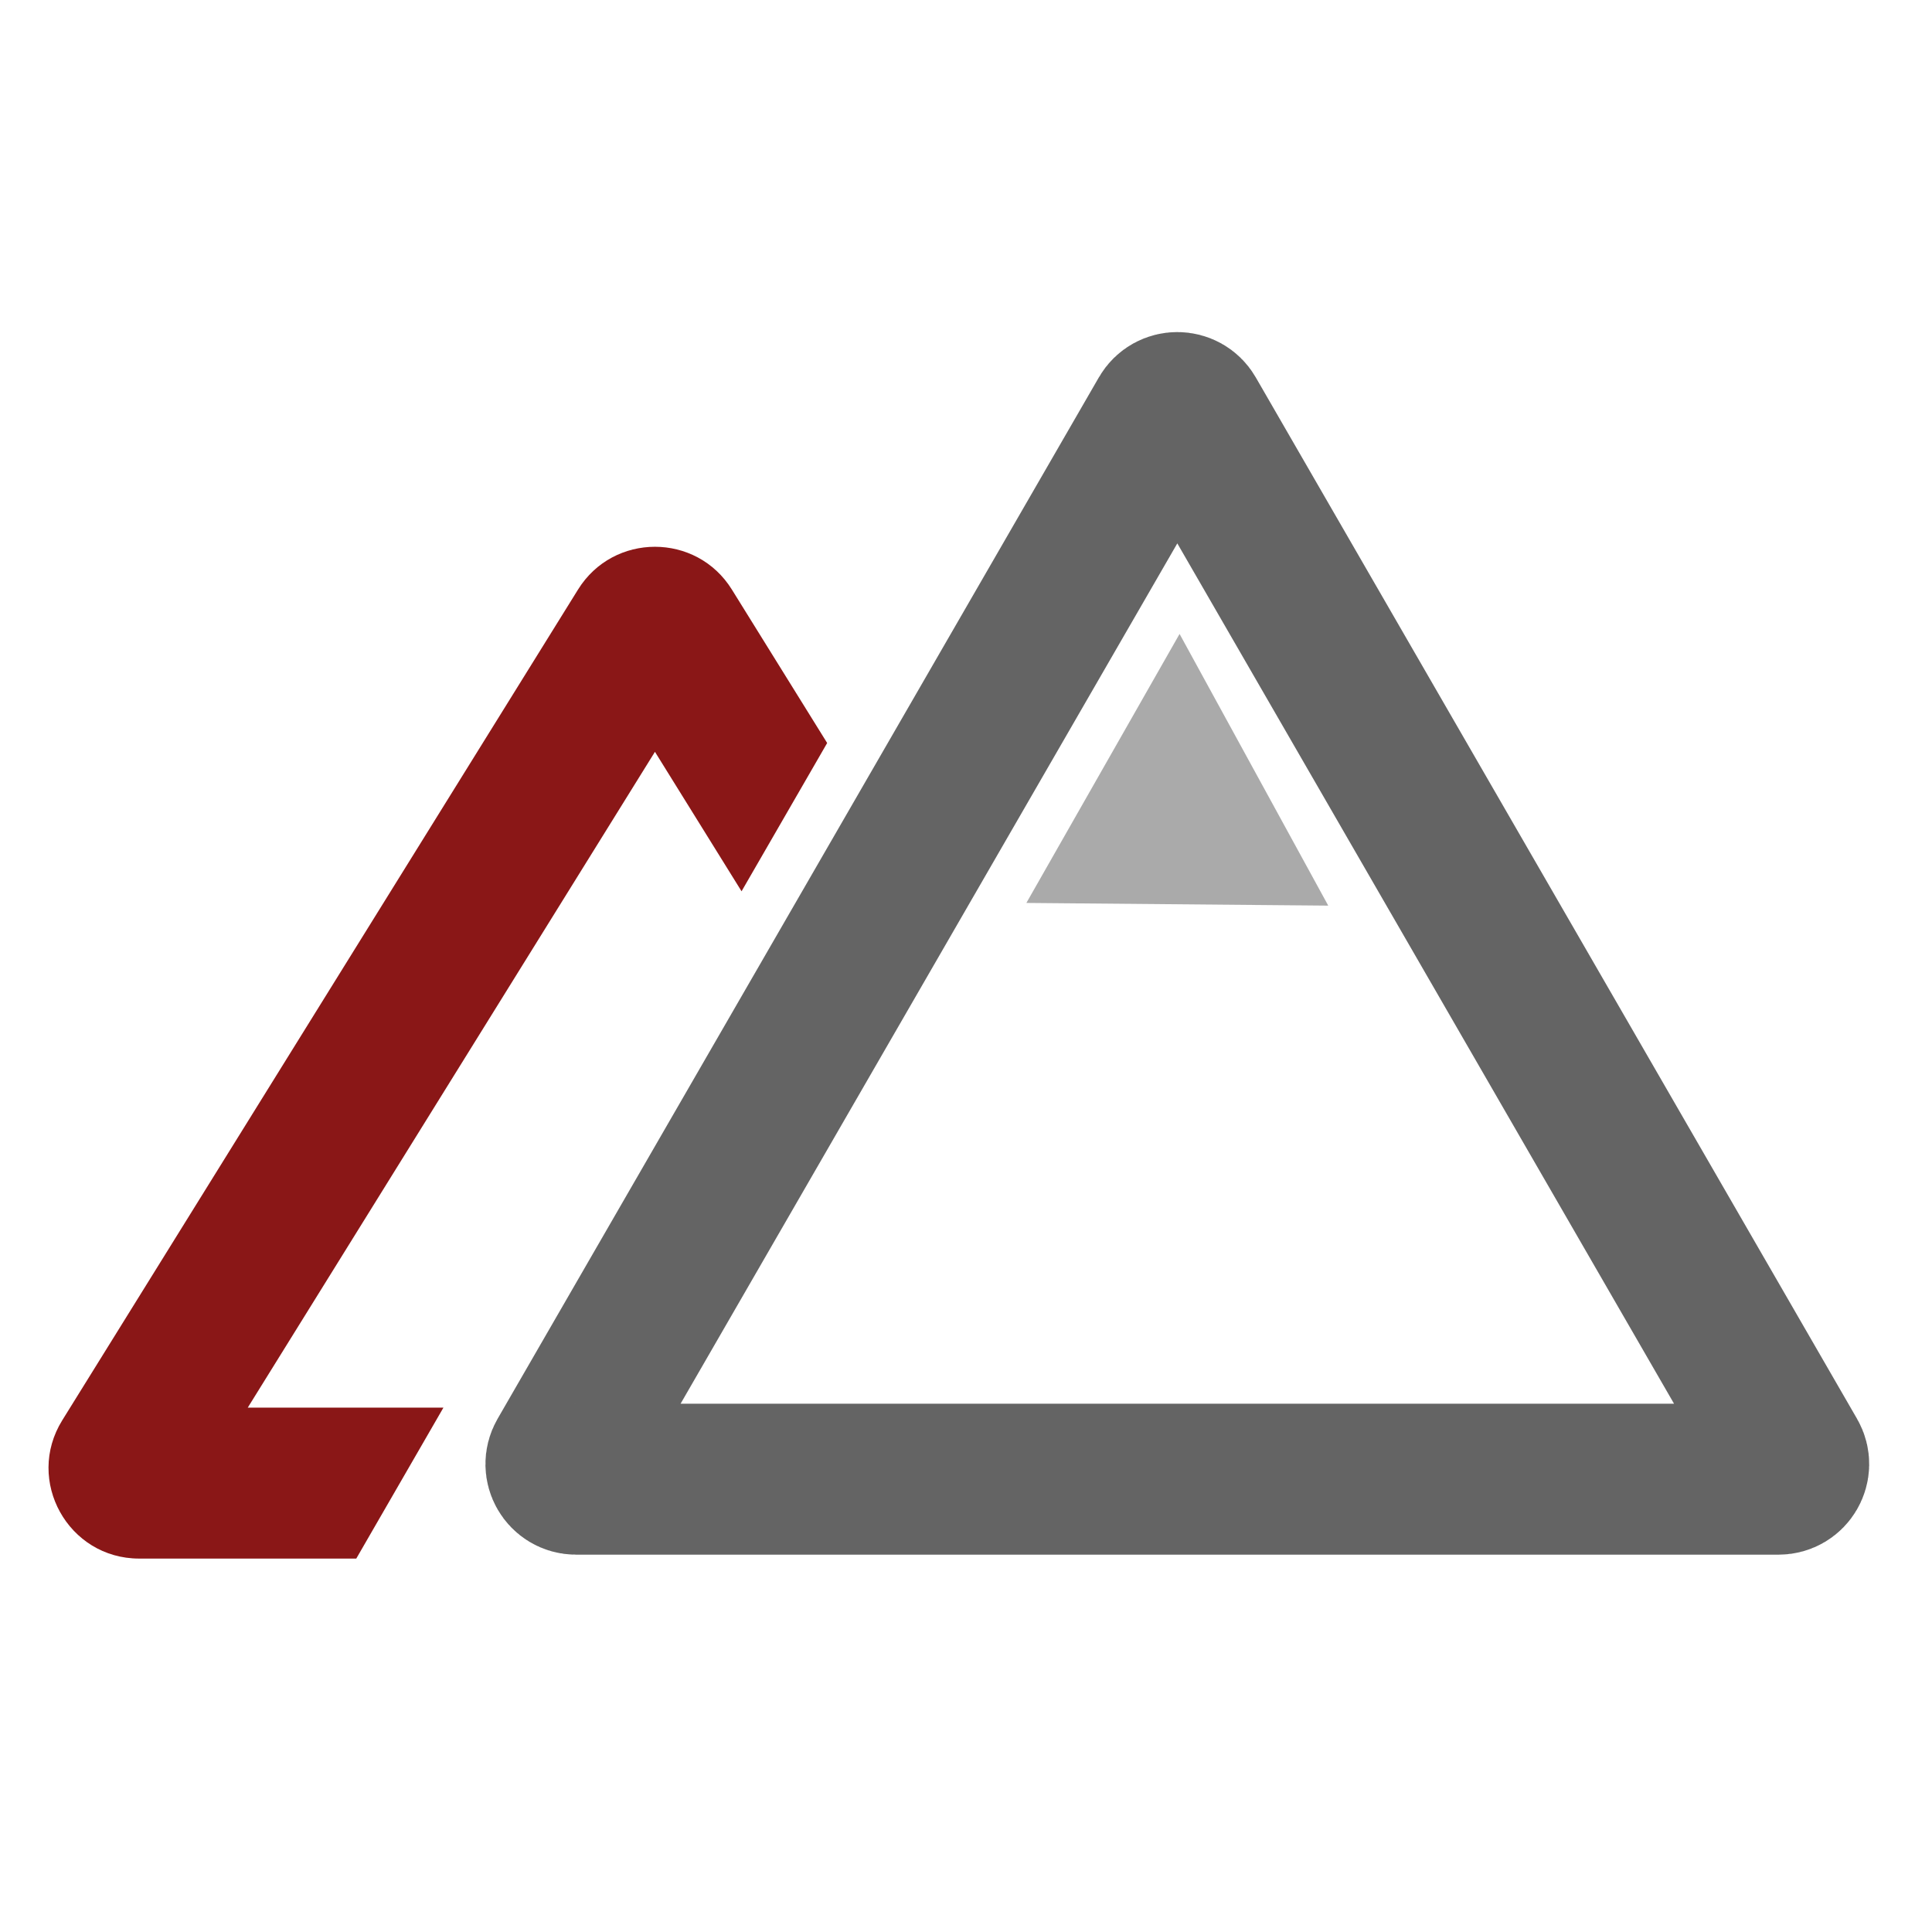
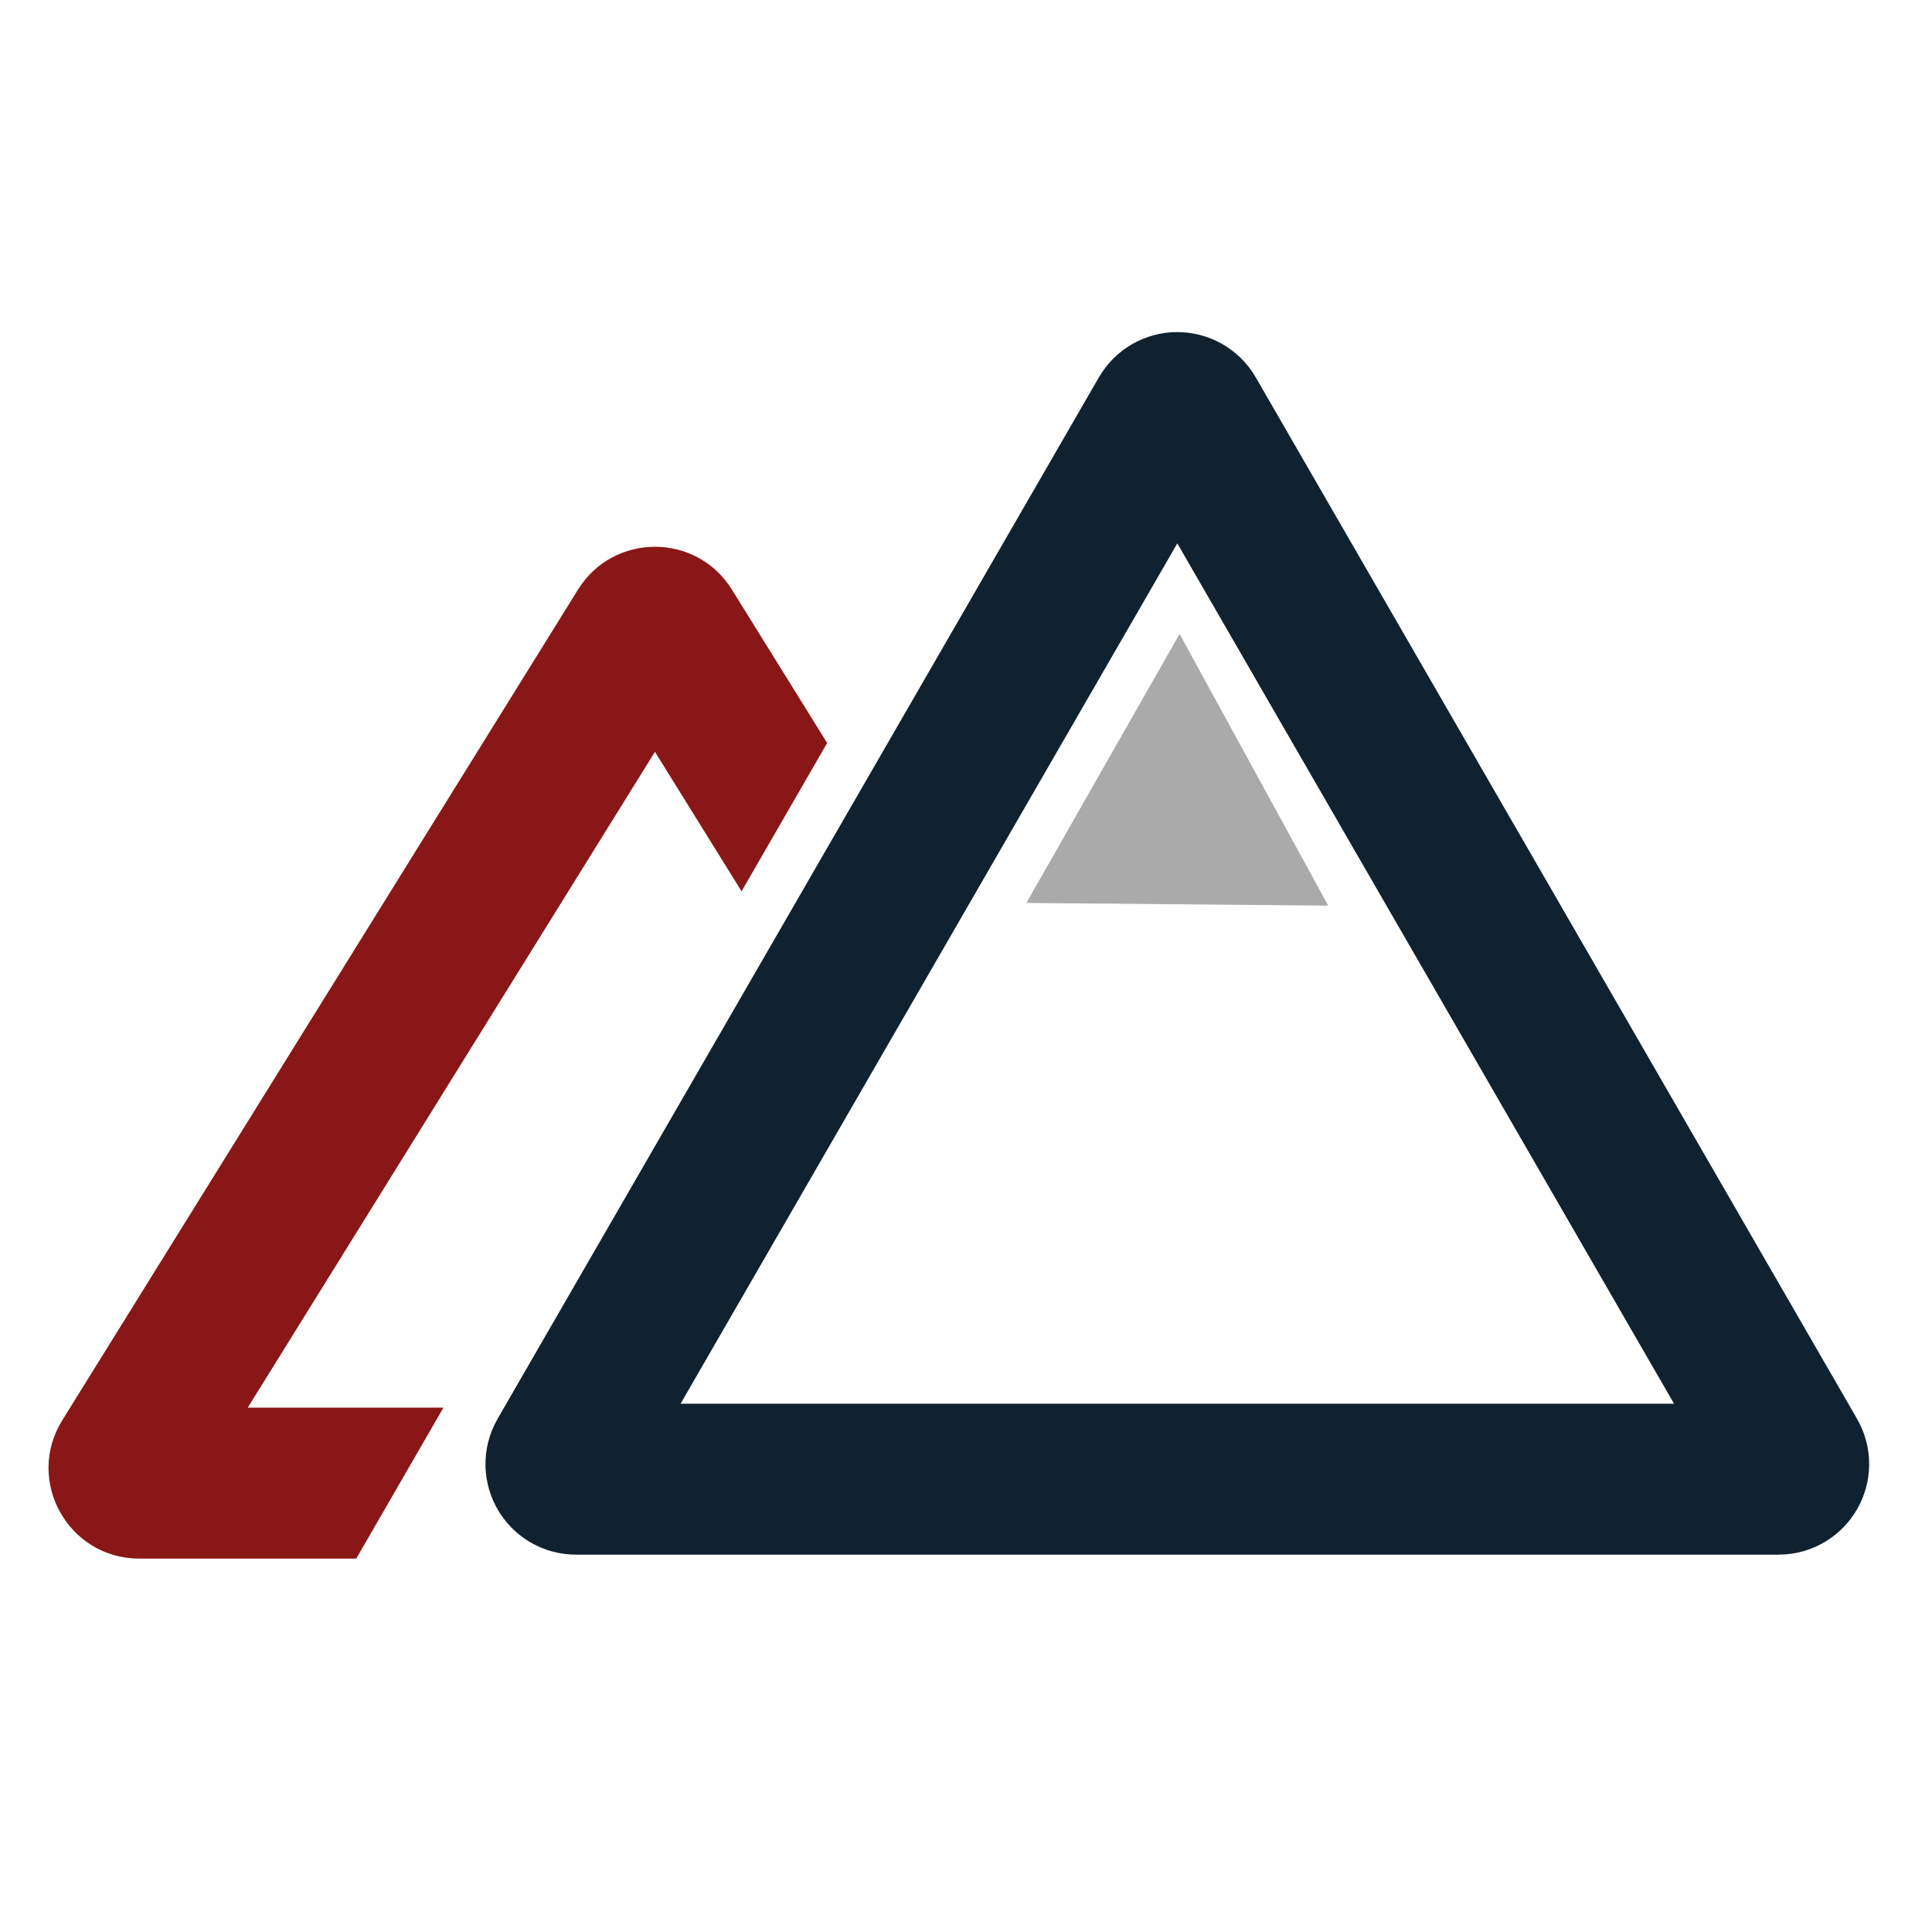
<svg xmlns="http://www.w3.org/2000/svg" width="64" height="64" viewBox="0 0 64 64" fill="none">
-   <path d="M39.433 13.75L59.352 48.25C59.544 48.583 59.303 49 58.919 49H19.081C18.697 49 18.456 48.583 18.648 48.25L38.567 13.75C38.759 13.417 39.241 13.417 39.433 13.75Z" stroke="#646464" stroke-width="5" />
+   <path d="M39.433 13.75L59.352 48.25C59.544 48.583 59.303 49 58.919 49H19.081C18.697 49 18.456 48.583 18.648 48.25L38.567 13.75C38.759 13.417 39.241 13.417 39.433 13.75Z" stroke="#102230" stroke-width="5" />
  <path fill-rule="evenodd" clip-rule="evenodd" d="M8.207 46.63L21.696 24.905L24.565 29.525L27.401 24.613L24.245 19.531C23.071 17.64 20.321 17.64 19.147 19.531L2.063 47.048C0.822 49.047 2.259 51.63 4.611 51.63H11.802L14.689 46.63H8.207Z" fill="#8A1717" />
  <path d="M39.075 21L44 30L34 29.911L39.075 21Z" fill="#AAAAAA" />
</svg>
